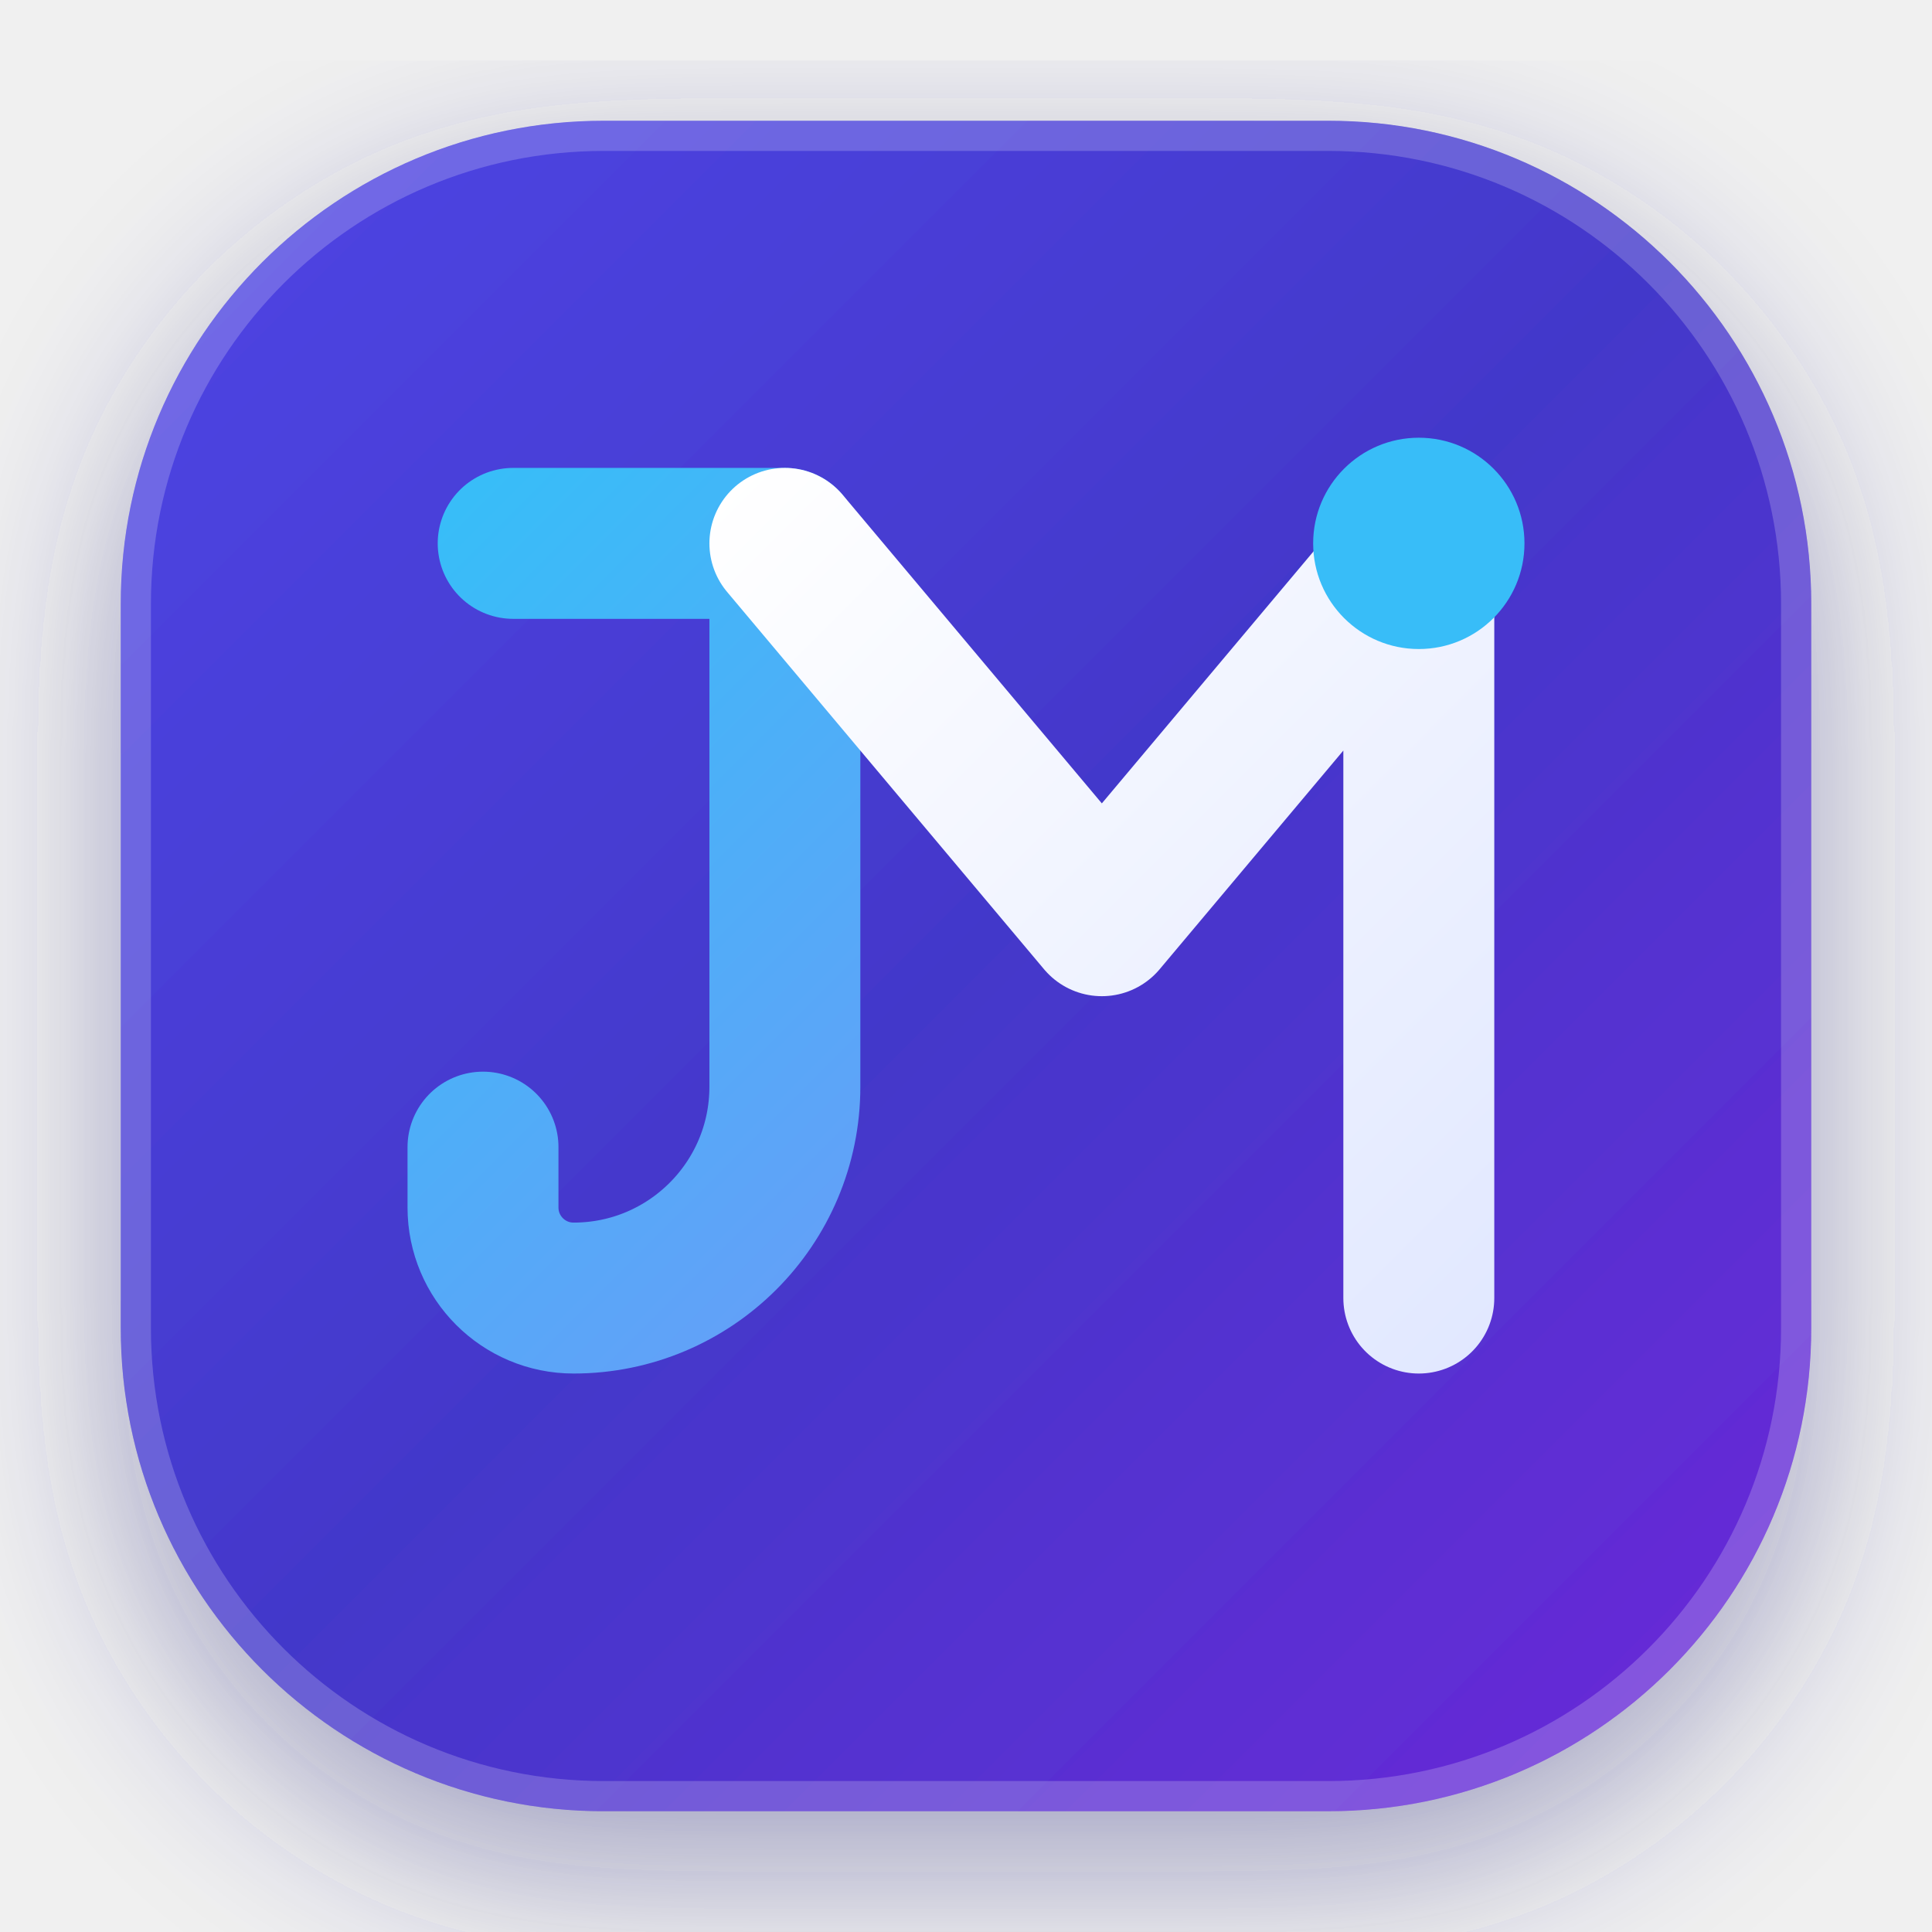
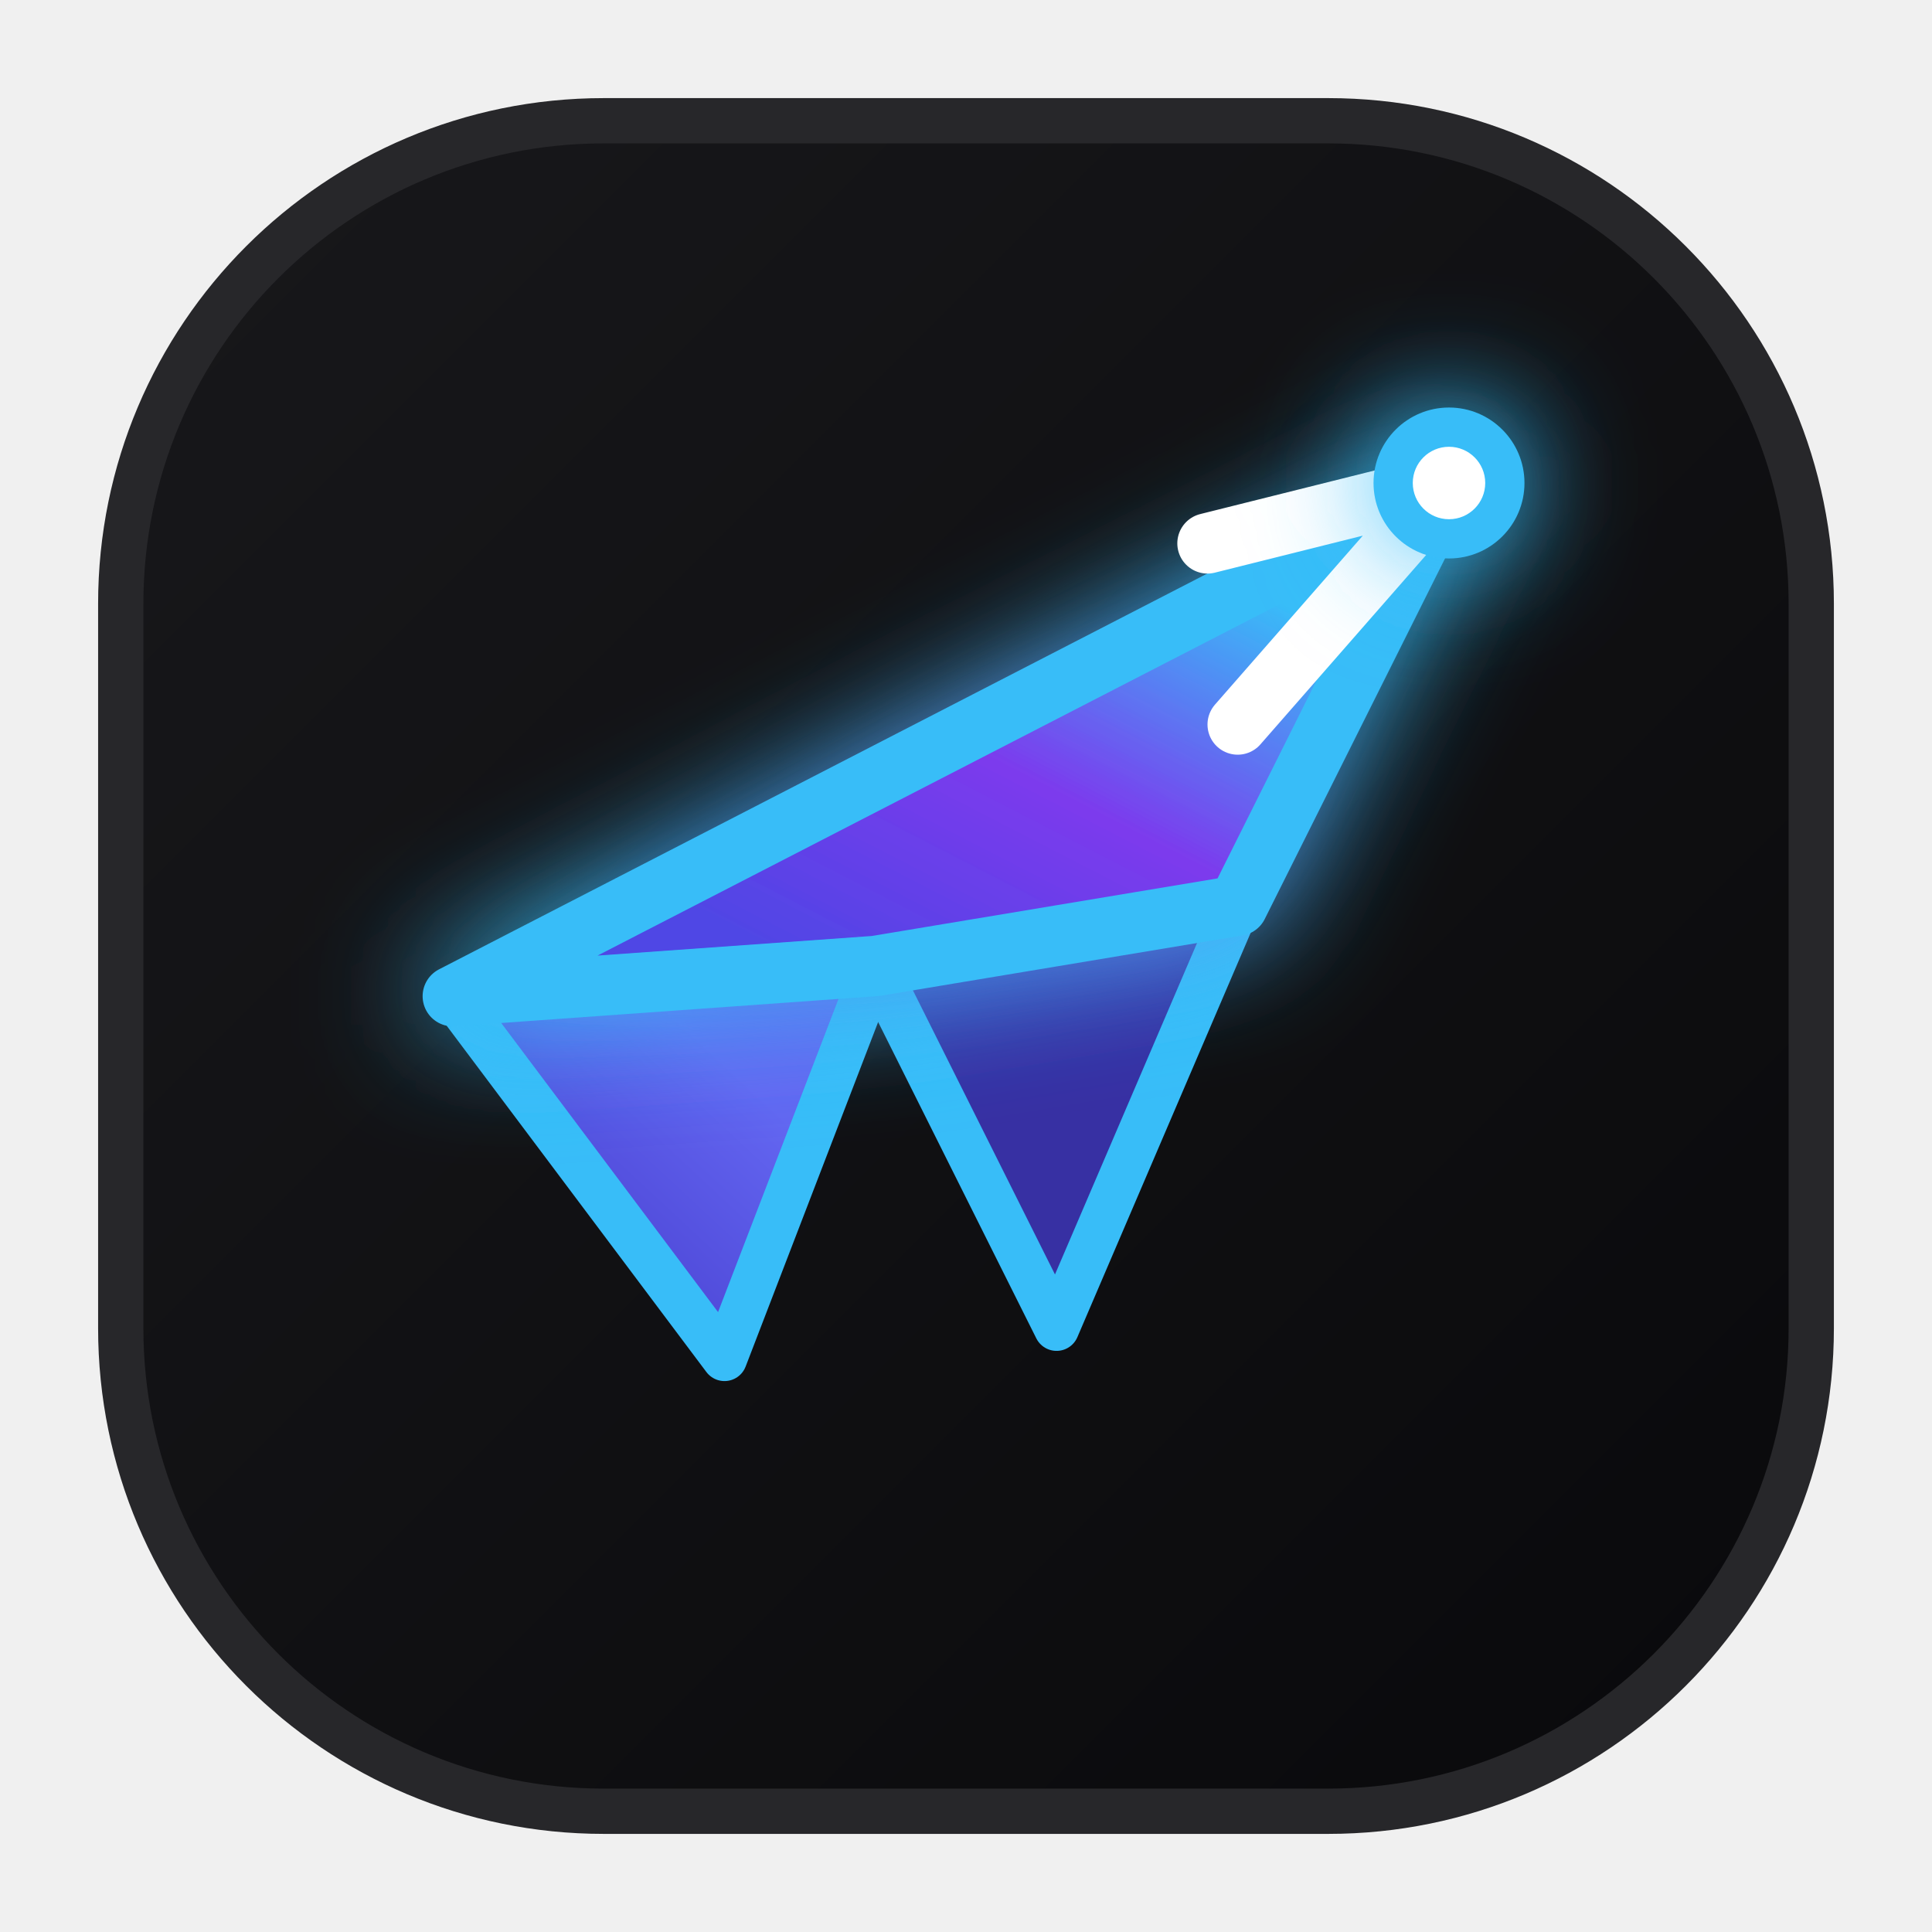
<svg xmlns="http://www.w3.org/2000/svg" viewBox="0 0 64 64" fill="none">
  <defs>
-     <linearGradient id="jmBg" x1="0%" y1="0%" x2="100%" y2="100%">
+     <linearGradient id="bgGrad" x1="0%" y1="0%" x2="100%" y2="100%">
+       <stop offset="0%" stop-color="#18181B" />
+       <stop offset="100%" stop-color="#09090B" />
+     </linearGradient>
+     <linearGradient id="bodyGrad" x1="20%" y1="80%" x2="80%" y2="20%">
      <stop offset="0%" stop-color="#4F46E5" />
-       <stop offset="50%" stop-color="#4338CA" />
-       <stop offset="100%" stop-color="#6D28D9" />
+       <stop offset="50%" stop-color="#7C3AED" />
+       <stop offset="100%" stop-color="#38BDF8" />
    </linearGradient>
-     <linearGradient id="jmCyan" x1="16" y1="16" x2="48" y2="48" gradientUnits="userSpaceOnUse">
-       <stop stop-color="#38BDF8" />
-       <stop offset="1" stop-color="#818CF8" />
+     <linearGradient id="wingGrad" x1="10%" y1="90%" x2="70%" y2="30%">
+       <stop offset="0%" stop-color="#4338CA" />
+       <stop offset="100%" stop-color="#6366F1" />
    </linearGradient>
-     <linearGradient id="jmWhite" x1="20" y1="20" x2="48" y2="48" gradientUnits="userSpaceOnUse">
-       <stop stop-color="#FFFFFF" />
-       <stop offset="1" stop-color="#E0E7FF" />
-     </linearGradient>
-     <filter id="shadow" x="-10%" y="-10%" width="120%" height="120%" filterUnits="userSpaceOnUse">
-       <feDropShadow dx="0" dy="2" stdDeviation="3" flood-color="#312E81" flood-opacity="0.4" />
+     <filter id="glow" x="-20%" y="-20%" width="140%" height="140%" filterUnits="userSpaceOnUse">
+       <feGaussianBlur stdDeviation="2" result="blur" />
+       <feComposite in="SourceGraphic" in2="blur" operator="over" />
    </filter>
  </defs>
-   <rect x="4" y="4" width="56" height="56" rx="16" fill="url(#jmBg)" filter="url(#shadow)" />
-   <rect x="4.5" y="4.5" width="55" height="55" rx="15.5" stroke="#FFFFFF" stroke-opacity="0.2" />
-   <path d="M17 18H26V36C26 39.866 22.866 43 19 43C17.343 43 16 41.657 16 40V38" stroke="url(#jmCyan)" stroke-width="5" stroke-linecap="round" stroke-linejoin="round" />
-   <path d="M26 18L36.5 30.5L47 18V43" stroke="url(#jmWhite)" stroke-width="5" stroke-linecap="round" stroke-linejoin="round" />
-   <circle cx="47" cy="18" r="3.5" fill="#38BDF8" />
+   <rect x="4" y="4" width="56" height="56" rx="16" fill="url(#bgGrad)" stroke="#27272A" stroke-width="1.5" />
+   <path d="M15 33L29 32L24 45Z" fill="url(#wingGrad)" stroke="#38BDF8" stroke-width="1.5" stroke-linejoin="round" />
+   <path d="M29 32L35 44L41 30Z" fill="#3730A3" stroke="#38BDF8" stroke-width="1.5" stroke-linejoin="round" />
+   <path d="M15 33L48 16L41 30L29 32Z" fill="url(#bodyGrad)" stroke="#38BDF8" stroke-width="2" stroke-linejoin="round" filter="url(#glow)" />
+   <path d="M48 16L41 24M48 16L40 18" stroke="#FFFFFF" stroke-width="2" stroke-linecap="round" />
+   <circle cx="48" cy="16" r="2.5" fill="#38BDF8" filter="url(#glow)" />
+   <circle cx="48" cy="16" r="1.2" fill="#FFFFFF" />
</svg>
